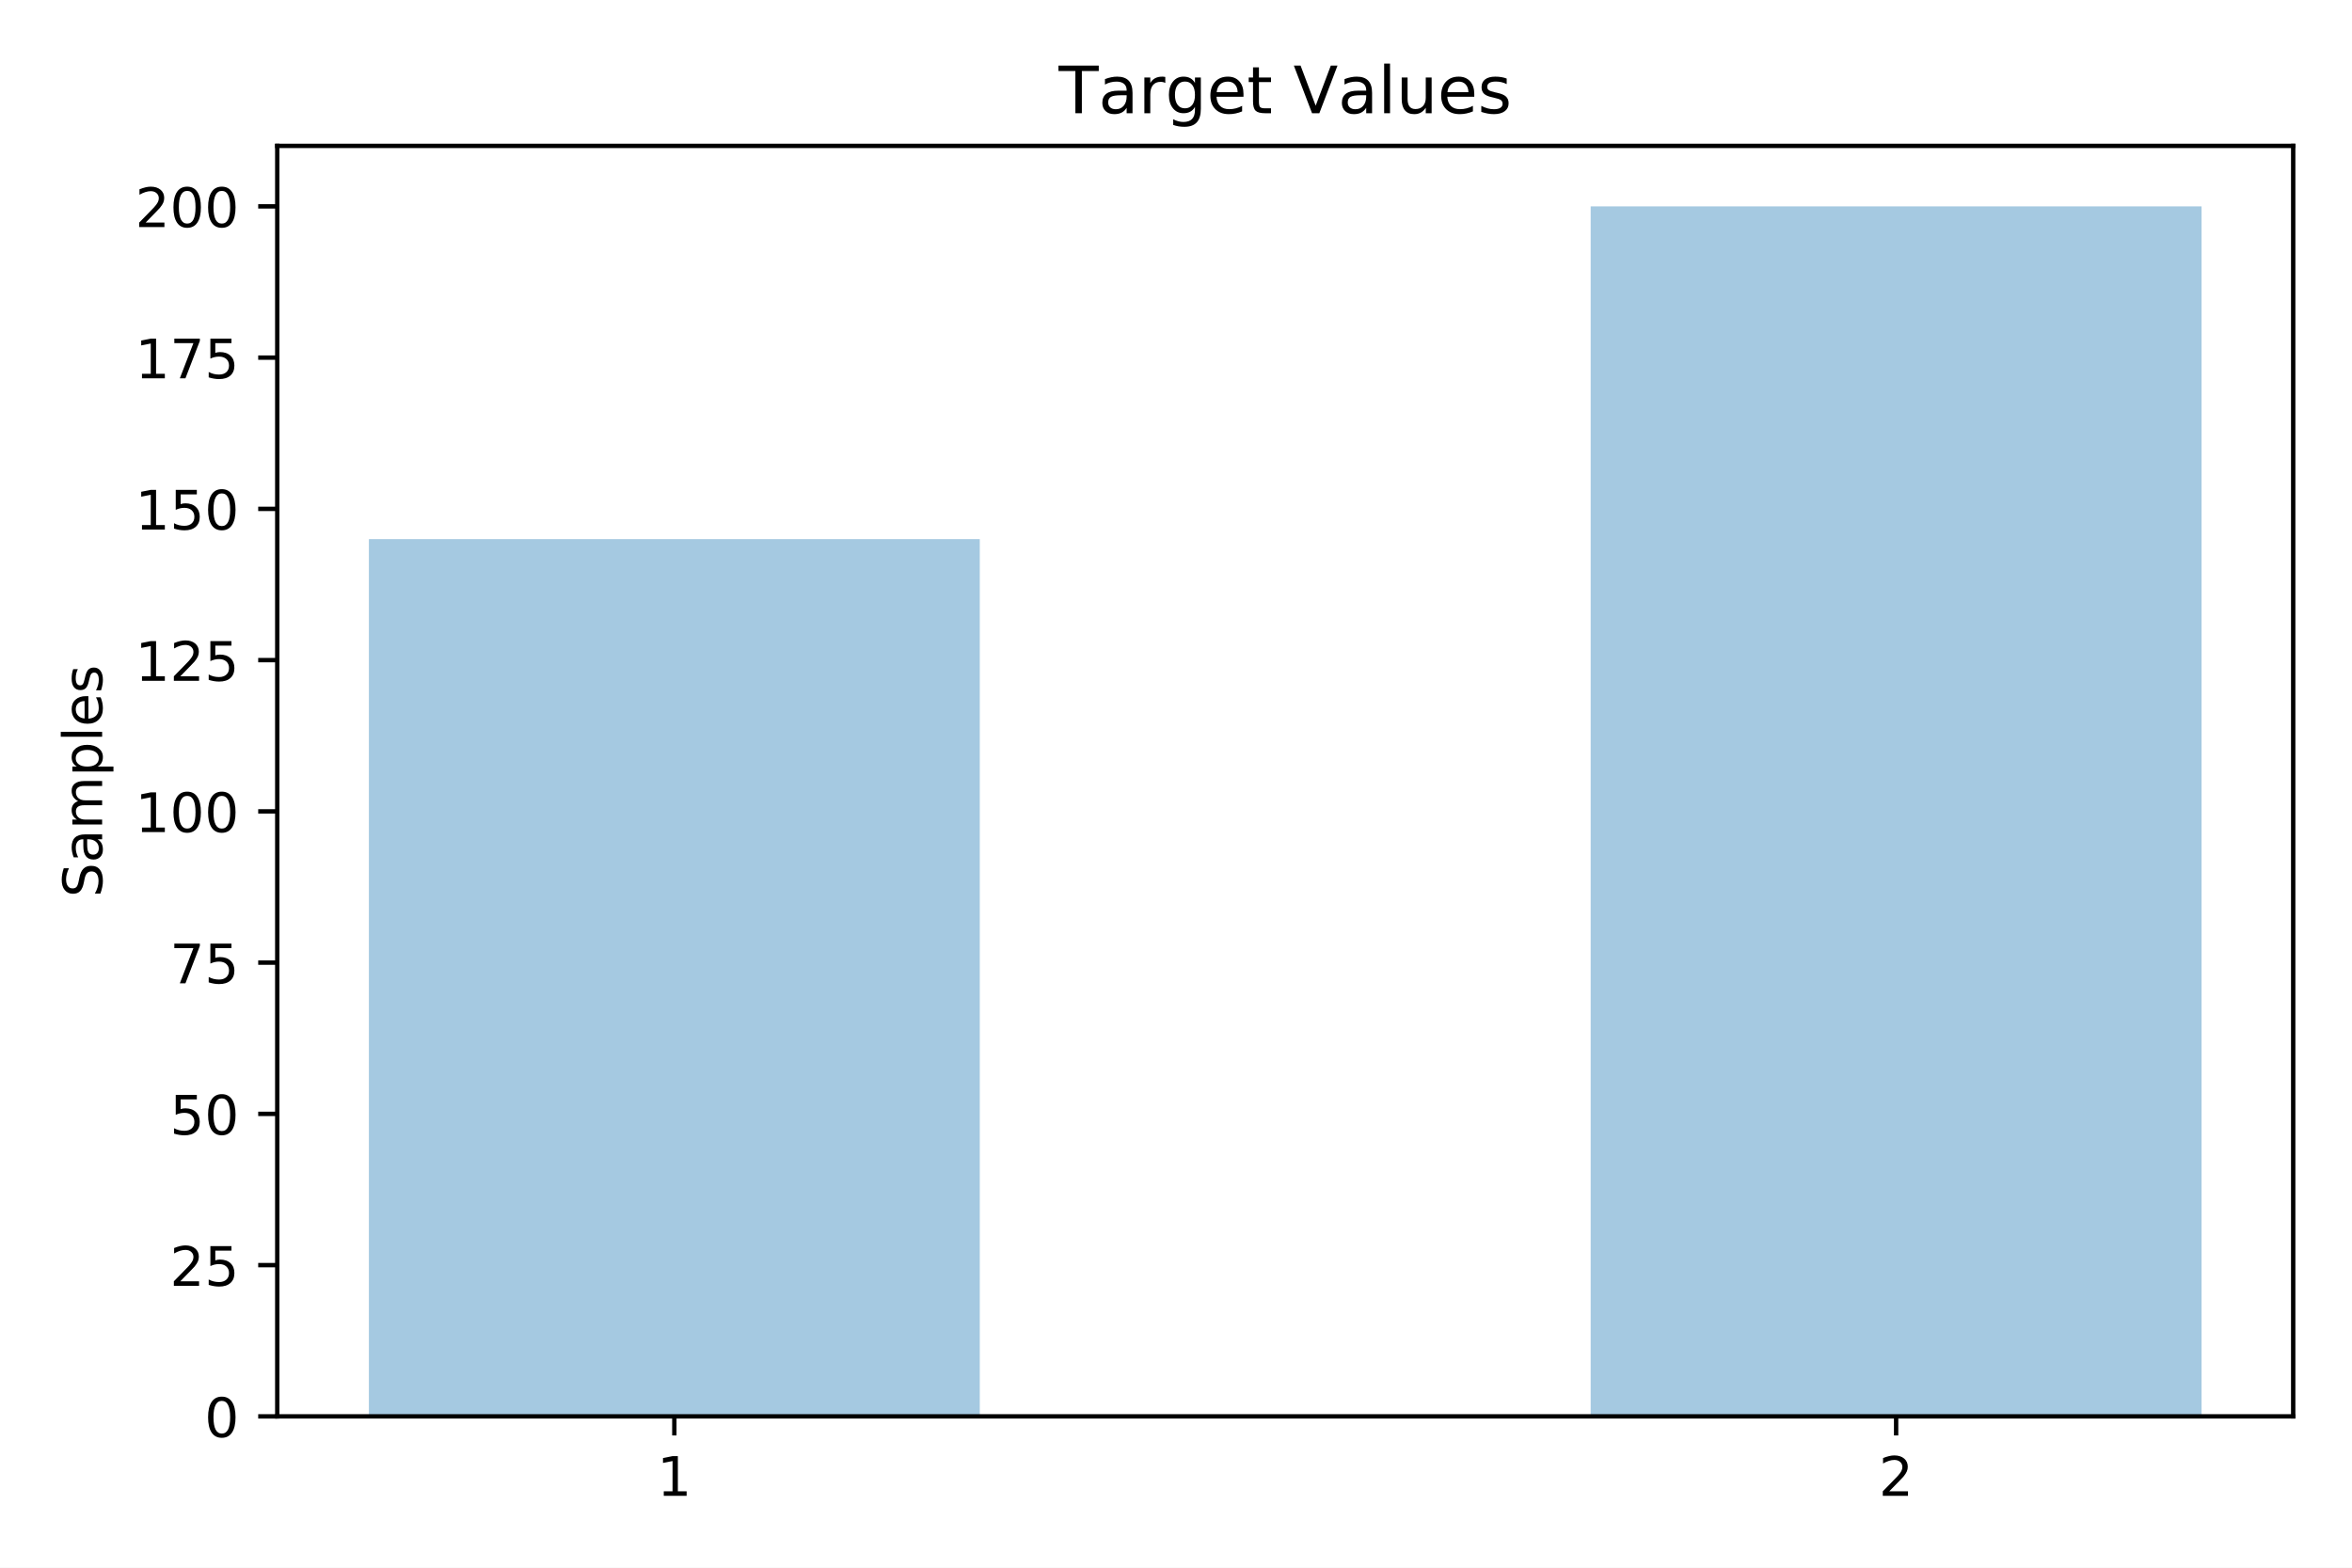
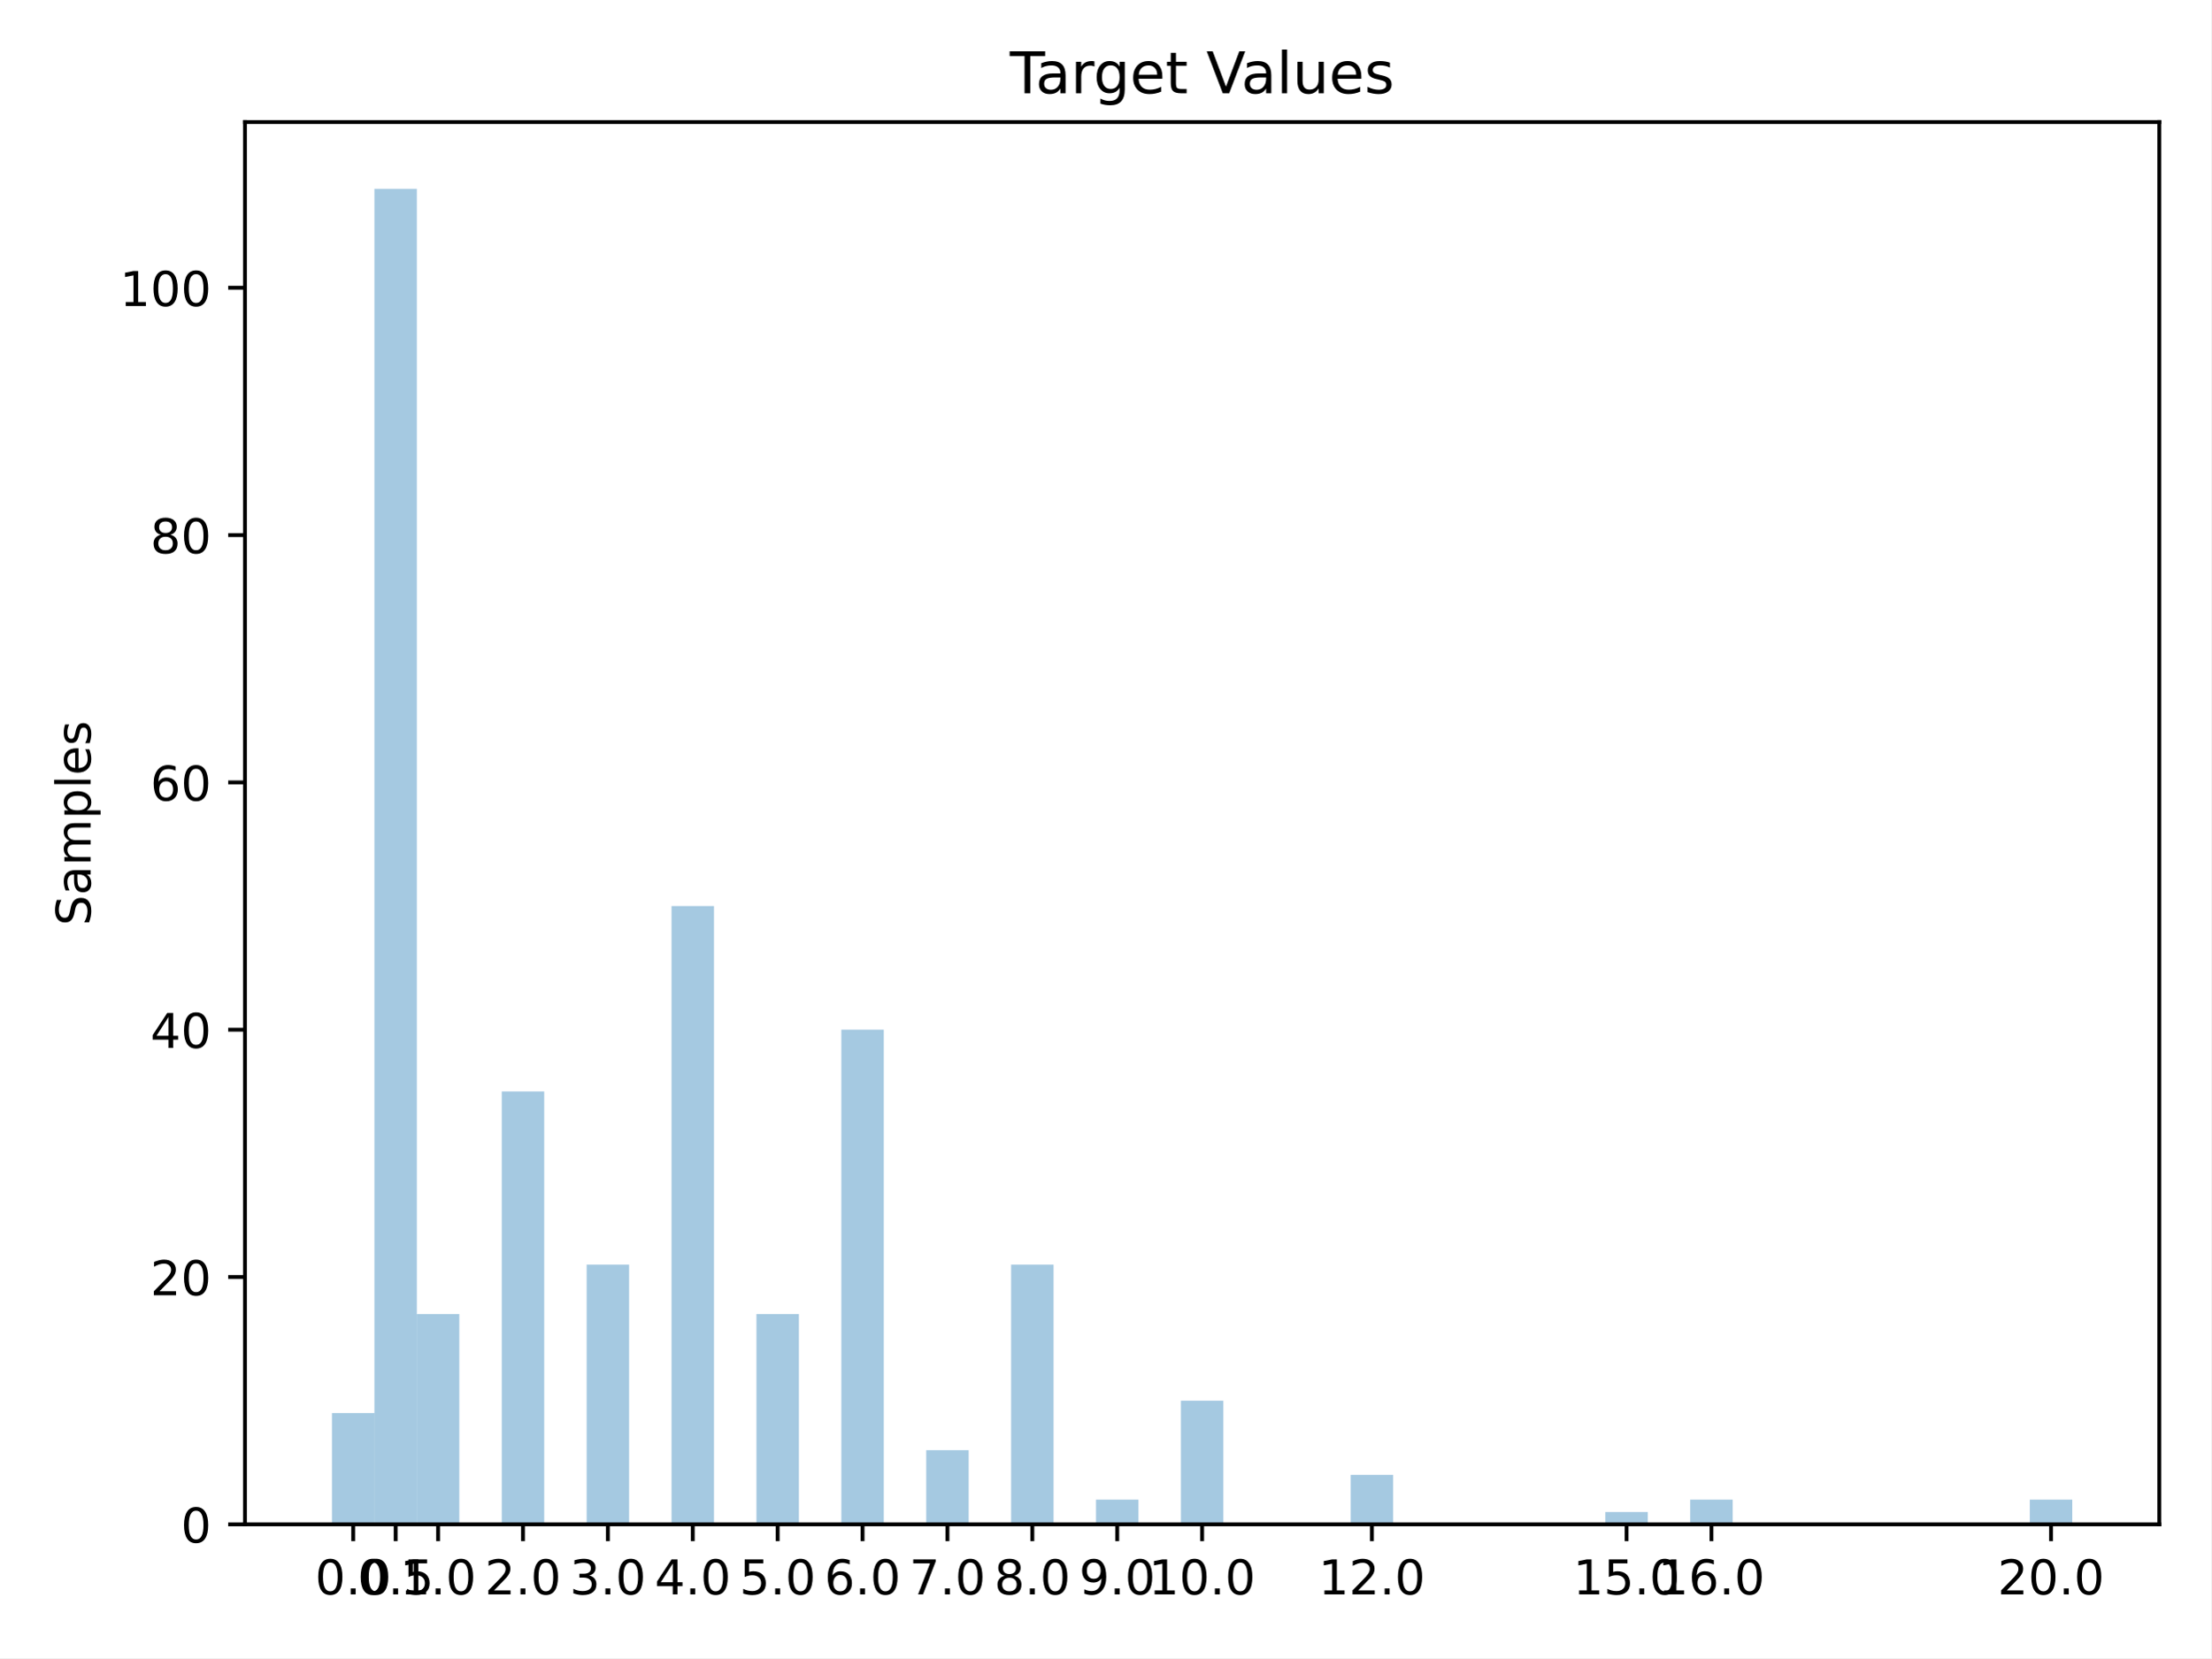
- <svg xmlns="http://www.w3.org/2000/svg" xmlns:xlink="http://www.w3.org/1999/xlink" height="288pt" version="1.1" viewBox="0 0 432 288" width="432pt">
+ <svg xmlns="http://www.w3.org/2000/svg" xmlns:xlink="http://www.w3.org/1999/xlink" height="345.6pt" version="1.1" viewBox="0 0 460.8 345.6" width="460.8pt">
  <defs>
    <style type="text/css">
- *{stroke-linecap:butt;stroke-linejoin:round;white-space:pre;}
+ *{stroke-linecap:butt;stroke-linejoin:round;}
  </style>
  </defs>
  <g id="figure_1">
    <g id="patch_1">
-       <path d="M 0 288  L 432 288  L 432 0  L 0 0  z " style="fill:#ffffff;" />
+       <path d="M 0 345.6  L 460.8 345.6  L 460.8 0  L 0 0  z " style="fill:#ffffff;" />
    </g>
    <g id="axes_1">
      <g id="patch_2">
-         <path d="M 50.925 260.2  L 421.2 260.2  L 421.2 26.8  L 50.925 26.8  z " style="fill:#ffffff;" />
+         <path d="M 51.05 317.72  L 450 317.72  L 450 25.44  L 51.05 25.44  z " style="fill:#ffffff;" />
      </g>
      <g id="patch_3">
-         <path clip-path="url(#pc852bad10f)" d="M 67.756 260.2  L 179.96 260.2  L 179.96 99.043  L 67.756 99.043  z " style="fill:#1f77b4;opacity:0.4;" />
+         <path clip-path="url(#peb29bc0004)" d="M 69.184 317.72  L 78.03 317.72  L 78.03 294.523  L 69.184 294.523  z " style="fill:#1f77b4;opacity:0.4;" />
      </g>
      <g id="patch_4">
-         <path clip-path="url(#pc852bad10f)" d="M 179.96 260.2  L 292.165 260.2  L 292.165 260.2  L 179.96 260.2  z " style="fill:#1f77b4;opacity:0.4;" />
+         <path clip-path="url(#peb29bc0004)" d="M 78.03 317.72  L 78.03 317.72  L 78.03 317.72  L 78.03 317.72  z " style="fill:#1f77b4;opacity:0.4;" />
      </g>
      <g id="patch_5">
-         <path clip-path="url(#pc852bad10f)" d="M 292.165 260.2  L 404.369 260.2  L 404.369 37.914  L 292.165 37.914  z " style="fill:#1f77b4;opacity:0.4;" />
+         <path clip-path="url(#peb29bc0004)" d="M 78.03 317.72  L 86.876 317.72  L 86.876 39.358  L 78.03 39.358  z " style="fill:#1f77b4;opacity:0.4;" />
+       </g>
+       <g id="patch_6">
+         <path clip-path="url(#peb29bc0004)" d="M 86.876 317.72  L 86.876 317.72  L 86.876 317.72  L 86.876 317.72  z " style="fill:#1f77b4;opacity:0.4;" />
+       </g>
+       <g id="patch_7">
+         <path clip-path="url(#peb29bc0004)" d="M 86.876 317.72  L 95.722 317.72  L 95.722 273.904  L 86.876 273.904  z " style="fill:#1f77b4;opacity:0.4;" />
+       </g>
+       <g id="patch_8">
+         <path clip-path="url(#peb29bc0004)" d="M 95.722 317.72  L 104.568 317.72  L 104.568 317.72  L 95.722 317.72  z " style="fill:#1f77b4;opacity:0.4;" />
+       </g>
+       <g id="patch_9">
+         <path clip-path="url(#peb29bc0004)" d="M 104.568 317.72  L 113.414 317.72  L 113.414 227.51  L 104.568 227.51  z " style="fill:#1f77b4;opacity:0.4;" />
+       </g>
+       <g id="patch_10">
+         <path clip-path="url(#peb29bc0004)" d="M 113.414 317.72  L 122.259 317.72  L 122.259 317.72  L 113.414 317.72  z " style="fill:#1f77b4;opacity:0.4;" />
+       </g>
+       <g id="patch_11">
+         <path clip-path="url(#peb29bc0004)" d="M 122.259 317.72  L 131.105 317.72  L 131.105 263.594  L 122.259 263.594  z " style="fill:#1f77b4;opacity:0.4;" />
+       </g>
+       <g id="patch_12">
+         <path clip-path="url(#peb29bc0004)" d="M 131.105 317.72  L 139.951 317.72  L 139.951 317.72  L 131.105 317.72  z " style="fill:#1f77b4;opacity:0.4;" />
+       </g>
+       <g id="patch_13">
+         <path clip-path="url(#peb29bc0004)" d="M 139.951 317.72  L 148.797 317.72  L 148.797 188.849  L 139.951 188.849  z " style="fill:#1f77b4;opacity:0.4;" />
+       </g>
+       <g id="patch_14">
+         <path clip-path="url(#peb29bc0004)" d="M 148.797 317.72  L 157.643 317.72  L 157.643 317.72  L 148.797 317.72  z " style="fill:#1f77b4;opacity:0.4;" />
+       </g>
+       <g id="patch_15">
+         <path clip-path="url(#peb29bc0004)" d="M 157.643 317.72  L 166.489 317.72  L 166.489 273.904  L 157.643 273.904  z " style="fill:#1f77b4;opacity:0.4;" />
+       </g>
+       <g id="patch_16">
+         <path clip-path="url(#peb29bc0004)" d="M 166.489 317.72  L 175.335 317.72  L 175.335 317.72  L 166.489 317.72  z " style="fill:#1f77b4;opacity:0.4;" />
+       </g>
+       <g id="patch_17">
+         <path clip-path="url(#peb29bc0004)" d="M 175.335 317.72  L 184.181 317.72  L 184.181 214.623  L 175.335 214.623  z " style="fill:#1f77b4;opacity:0.4;" />
+       </g>
+       <g id="patch_18">
+         <path clip-path="url(#peb29bc0004)" d="M 184.181 317.72  L 193.027 317.72  L 193.027 317.72  L 184.181 317.72  z " style="fill:#1f77b4;opacity:0.4;" />
+       </g>
+       <g id="patch_19">
+         <path clip-path="url(#peb29bc0004)" d="M 193.027 317.72  L 201.873 317.72  L 201.873 302.255  L 193.027 302.255  z " style="fill:#1f77b4;opacity:0.4;" />
+       </g>
+       <g id="patch_20">
+         <path clip-path="url(#peb29bc0004)" d="M 201.873 317.72  L 210.718 317.72  L 210.718 317.72  L 201.873 317.72  z " style="fill:#1f77b4;opacity:0.4;" />
+       </g>
+       <g id="patch_21">
+         <path clip-path="url(#peb29bc0004)" d="M 210.718 317.72  L 219.564 317.72  L 219.564 263.594  L 210.718 263.594  z " style="fill:#1f77b4;opacity:0.4;" />
+       </g>
+       <g id="patch_22">
+         <path clip-path="url(#peb29bc0004)" d="M 219.564 317.72  L 228.41 317.72  L 228.41 317.72  L 219.564 317.72  z " style="fill:#1f77b4;opacity:0.4;" />
+       </g>
+       <g id="patch_23">
+         <path clip-path="url(#peb29bc0004)" d="M 228.41 317.72  L 237.256 317.72  L 237.256 312.565  L 228.41 312.565  z " style="fill:#1f77b4;opacity:0.4;" />
+       </g>
+       <g id="patch_24">
+         <path clip-path="url(#peb29bc0004)" d="M 237.256 317.72  L 246.102 317.72  L 246.102 317.72  L 237.256 317.72  z " style="fill:#1f77b4;opacity:0.4;" />
+       </g>
+       <g id="patch_25">
+         <path clip-path="url(#peb29bc0004)" d="M 246.102 317.72  L 254.948 317.72  L 254.948 291.946  L 246.102 291.946  z " style="fill:#1f77b4;opacity:0.4;" />
+       </g>
+       <g id="patch_26">
+         <path clip-path="url(#peb29bc0004)" d="M 254.948 317.72  L 281.486 317.72  L 281.486 317.72  L 254.948 317.72  z " style="fill:#1f77b4;opacity:0.4;" />
+       </g>
+       <g id="patch_27">
+         <path clip-path="url(#peb29bc0004)" d="M 281.486 317.72  L 290.332 317.72  L 290.332 307.41  L 281.486 307.41  z " style="fill:#1f77b4;opacity:0.4;" />
+       </g>
+       <g id="patch_28">
+         <path clip-path="url(#peb29bc0004)" d="M 290.332 317.72  L 334.561 317.72  L 334.561 317.72  L 290.332 317.72  z " style="fill:#1f77b4;opacity:0.4;" />
+       </g>
+       <g id="patch_29">
+         <path clip-path="url(#peb29bc0004)" d="M 334.561 317.72  L 343.407 317.72  L 343.407 315.143  L 334.561 315.143  z " style="fill:#1f77b4;opacity:0.4;" />
+       </g>
+       <g id="patch_30">
+         <path clip-path="url(#peb29bc0004)" d="M 343.407 317.72  L 352.253 317.72  L 352.253 317.72  L 343.407 317.72  z " style="fill:#1f77b4;opacity:0.4;" />
+       </g>
+       <g id="patch_31">
+         <path clip-path="url(#peb29bc0004)" d="M 352.253 317.72  L 361.099 317.72  L 361.099 312.565  L 352.253 312.565  z " style="fill:#1f77b4;opacity:0.4;" />
+       </g>
+       <g id="patch_32">
+         <path clip-path="url(#peb29bc0004)" d="M 361.099 317.72  L 423.02 317.72  L 423.02 317.72  L 361.099 317.72  z " style="fill:#1f77b4;opacity:0.4;" />
+       </g>
+       <g id="patch_33">
+         <path clip-path="url(#peb29bc0004)" d="M 423.02 317.72  L 431.866 317.72  L 431.866 312.565  L 423.02 312.565  z " style="fill:#1f77b4;opacity:0.4;" />
      </g>
      <g id="matplotlib.axis_1">
        <g id="xtick_1">
          <g id="line2d_1">
            <defs>
-               <path d="M 0 0  L 0 3.5  " id="m1156934ddd" style="stroke:#000000;stroke-width:0.8;" />
-             </defs>
-             <g>
-               <use style="stroke:#000000;stroke-width:0.8;" x="123.858" xlink:href="#m1156934ddd" y="260.2" />
+               <path d="M 0 0  L 0 3.5  " id="ma48ba2c2d4" style="stroke:#000000;stroke-width:0.8;" />
+             </defs>
+             <g>
+               <use style="stroke:#000000;stroke-width:0.8;" x="73.607" xlink:href="#ma48ba2c2d4" y="317.72" />
            </g>
          </g>
          <g id="text_1">
            <defs>
-               <path d="M 12.406 8.297  L 28.516 8.297  L 28.516 63.922  L 10.984 60.406  L 10.984 69.391  L 28.422 72.906  L 38.281 72.906  L 38.281 8.297  L 54.391 8.297  L 54.391 0  L 12.406 0  z " id="DejaVuSans-49" />
-             </defs>
-             <g transform="translate(120.6767 274.7984)scale(0.1 -0.1)">
-               <use xlink:href="#DejaVuSans-49" />
+               <path d="M 31.781 66.406  Q 24.172 66.406 20.328 58.906  Q 16.5 51.422 16.5 36.375  Q 16.5 21.391 20.328 13.891  Q 24.172 6.391 31.781 6.391  Q 39.453 6.391 43.281 13.891  Q 47.125 21.391 47.125 36.375  Q 47.125 51.422 43.281 58.906  Q 39.453 66.406 31.781 66.406  z M 31.781 74.219  Q 44.047 74.219 50.516 64.516  Q 56.984 54.828 56.984 36.375  Q 56.984 17.969 50.516 8.266  Q 44.047 -1.422 31.781 -1.422  Q 19.531 -1.422 13.062 8.266  Q 6.594 17.969 6.594 36.375  Q 6.594 54.828 13.062 64.516  Q 19.531 74.219 31.781 74.219  z " id="DejaVuSans-48" />
+               <path d="M 10.688 12.406  L 21 12.406  L 21 0  L 10.688 0  z " id="DejaVuSans-46" />
+             </defs>
+             <g transform="translate(65.65548 332.3184)scale(0.1 -0.1)">
+               <use xlink:href="#DejaVuSans-48" />
+               <use x="63.623" xlink:href="#DejaVuSans-46" />
+               <use x="95.41" xlink:href="#DejaVuSans-48" />
            </g>
          </g>
        </g>
        <g id="xtick_2">
          <g id="line2d_2">
            <g>
-               <use style="stroke:#000000;stroke-width:0.8;" x="348.267" xlink:href="#m1156934ddd" y="260.2" />
+               <use style="stroke:#000000;stroke-width:0.8;" x="82.453" xlink:href="#ma48ba2c2d4" y="317.72" />
            </g>
          </g>
          <g id="text_2">
            <defs>
+               <path d="M 10.797 72.906  L 49.516 72.906  L 49.516 64.594  L 19.828 64.594  L 19.828 46.734  Q 21.969 47.469 24.109 47.828  Q 26.266 48.188 28.422 48.188  Q 40.625 48.188 47.75 41.5  Q 54.891 34.812 54.891 23.391  Q 54.891 11.625 47.562 5.094  Q 40.234 -1.422 26.906 -1.422  Q 22.312 -1.422 17.547 -0.641  Q 12.797 0.141 7.719 1.703  L 7.719 11.625  Q 12.109 9.234 16.797 8.062  Q 21.484 6.891 26.703 6.891  Q 35.156 6.891 40.078 11.328  Q 45.016 15.766 45.016 23.391  Q 45.016 31 40.078 35.438  Q 35.156 39.891 26.703 39.891  Q 22.75 39.891 18.812 39.016  Q 14.891 38.141 10.797 36.281  z " id="DejaVuSans-53" />
+             </defs>
+             <g transform="translate(74.50137 332.3184)scale(0.1 -0.1)">
+               <use xlink:href="#DejaVuSans-48" />
+               <use x="63.623" xlink:href="#DejaVuSans-46" />
+               <use x="95.41" xlink:href="#DejaVuSans-53" />
+             </g>
+           </g>
+         </g>
+         <g id="xtick_3">
+           <g id="line2d_3">
+             <g>
+               <use style="stroke:#000000;stroke-width:0.8;" x="91.299" xlink:href="#ma48ba2c2d4" y="317.72" />
+             </g>
+           </g>
+           <g id="text_3">
+             <defs>
+               <path d="M 12.406 8.297  L 28.516 8.297  L 28.516 63.922  L 10.984 60.406  L 10.984 69.391  L 28.422 72.906  L 38.281 72.906  L 38.281 8.297  L 54.391 8.297  L 54.391 0  L 12.406 0  z " id="DejaVuSans-49" />
+             </defs>
+             <g transform="translate(83.34727 332.3184)scale(0.1 -0.1)">
+               <use xlink:href="#DejaVuSans-49" />
+               <use x="63.623" xlink:href="#DejaVuSans-46" />
+               <use x="95.41" xlink:href="#DejaVuSans-48" />
+             </g>
+           </g>
+         </g>
+         <g id="xtick_4">
+           <g id="line2d_4">
+             <g>
+               <use style="stroke:#000000;stroke-width:0.8;" x="108.991" xlink:href="#ma48ba2c2d4" y="317.72" />
+             </g>
+           </g>
+           <g id="text_4">
+             <defs>
              <path d="M 19.188 8.297  L 53.609 8.297  L 53.609 0  L 7.328 0  L 7.328 8.297  Q 12.938 14.109 22.625 23.891  Q 32.328 33.688 34.812 36.531  Q 39.547 41.844 41.422 45.531  Q 43.312 49.219 43.312 52.781  Q 43.312 58.594 39.234 62.25  Q 35.156 65.922 28.609 65.922  Q 23.969 65.922 18.812 64.312  Q 13.672 62.703 7.812 59.422  L 7.812 69.391  Q 13.766 71.781 18.938 73  Q 24.125 74.219 28.422 74.219  Q 39.75 74.219 46.484 68.547  Q 53.219 62.891 53.219 53.422  Q 53.219 48.922 51.531 44.891  Q 49.859 40.875 45.406 35.406  Q 44.188 33.984 37.641 27.219  Q 31.109 20.453 19.188 8.297  z " id="DejaVuSans-50" />
            </defs>
-             <g transform="translate(345.0858 274.7984)scale(0.1 -0.1)">
+             <g transform="translate(101.0391 332.3184)scale(0.1 -0.1)">
              <use xlink:href="#DejaVuSans-50" />
+               <use x="63.623" xlink:href="#DejaVuSans-46" />
+               <use x="95.41" xlink:href="#DejaVuSans-48" />
+             </g>
+           </g>
+         </g>
+         <g id="xtick_5">
+           <g id="line2d_5">
+             <g>
+               <use style="stroke:#000000;stroke-width:0.8;" x="126.682" xlink:href="#ma48ba2c2d4" y="317.72" />
+             </g>
+           </g>
+           <g id="text_5">
+             <defs>
+               <path d="M 40.578 39.312  Q 47.656 37.797 51.625 33  Q 55.609 28.219 55.609 21.188  Q 55.609 10.406 48.188 4.484  Q 40.766 -1.422 27.094 -1.422  Q 22.516 -1.422 17.656 -0.516  Q 12.797 0.391 7.625 2.203  L 7.625 11.719  Q 11.719 9.328 16.594 8.109  Q 21.484 6.891 26.812 6.891  Q 36.078 6.891 40.938 10.547  Q 45.797 14.203 45.797 21.188  Q 45.797 27.641 41.281 31.266  Q 36.766 34.906 28.719 34.906  L 20.219 34.906  L 20.219 43.016  L 29.109 43.016  Q 36.375 43.016 40.234 45.922  Q 44.094 48.828 44.094 54.297  Q 44.094 59.906 40.109 62.906  Q 36.141 65.922 28.719 65.922  Q 24.656 65.922 20.016 65.031  Q 15.375 64.156 9.812 62.312  L 9.812 71.094  Q 15.438 72.656 20.344 73.438  Q 25.25 74.219 29.594 74.219  Q 40.828 74.219 47.359 69.109  Q 53.906 64.016 53.906 55.328  Q 53.906 49.266 50.438 45.094  Q 46.969 40.922 40.578 39.312  z " id="DejaVuSans-51" />
+             </defs>
+             <g transform="translate(118.7309 332.3184)scale(0.1 -0.1)">
+               <use xlink:href="#DejaVuSans-51" />
+               <use x="63.623" xlink:href="#DejaVuSans-46" />
+               <use x="95.41" xlink:href="#DejaVuSans-48" />
+             </g>
+           </g>
+         </g>
+         <g id="xtick_6">
+           <g id="line2d_6">
+             <g>
+               <use style="stroke:#000000;stroke-width:0.8;" x="144.374" xlink:href="#ma48ba2c2d4" y="317.72" />
+             </g>
+           </g>
+           <g id="text_6">
+             <defs>
+               <path d="M 37.797 64.312  L 12.891 25.391  L 37.797 25.391  z M 35.203 72.906  L 47.609 72.906  L 47.609 25.391  L 58.016 25.391  L 58.016 17.188  L 47.609 17.188  L 47.609 0  L 37.797 0  L 37.797 17.188  L 4.891 17.188  L 4.891 26.703  z " id="DejaVuSans-52" />
+             </defs>
+             <g transform="translate(136.4227 332.3184)scale(0.1 -0.1)">
+               <use xlink:href="#DejaVuSans-52" />
+               <use x="63.623" xlink:href="#DejaVuSans-46" />
+               <use x="95.41" xlink:href="#DejaVuSans-48" />
+             </g>
+           </g>
+         </g>
+         <g id="xtick_7">
+           <g id="line2d_7">
+             <g>
+               <use style="stroke:#000000;stroke-width:0.8;" x="162.066" xlink:href="#ma48ba2c2d4" y="317.72" />
+             </g>
+           </g>
+           <g id="text_7">
+             <g transform="translate(154.1145 332.3184)scale(0.1 -0.1)">
+               <use xlink:href="#DejaVuSans-53" />
+               <use x="63.623" xlink:href="#DejaVuSans-46" />
+               <use x="95.41" xlink:href="#DejaVuSans-48" />
+             </g>
+           </g>
+         </g>
+         <g id="xtick_8">
+           <g id="line2d_8">
+             <g>
+               <use style="stroke:#000000;stroke-width:0.8;" x="179.758" xlink:href="#ma48ba2c2d4" y="317.72" />
+             </g>
+           </g>
+           <g id="text_8">
+             <defs>
+               <path d="M 33.016 40.375  Q 26.375 40.375 22.484 35.828  Q 18.609 31.297 18.609 23.391  Q 18.609 15.531 22.484 10.953  Q 26.375 6.391 33.016 6.391  Q 39.656 6.391 43.531 10.953  Q 47.406 15.531 47.406 23.391  Q 47.406 31.297 43.531 35.828  Q 39.656 40.375 33.016 40.375  z M 52.594 71.297  L 52.594 62.312  Q 48.875 64.062 45.094 64.984  Q 41.312 65.922 37.594 65.922  Q 27.828 65.922 22.672 59.328  Q 17.531 52.734 16.797 39.406  Q 19.672 43.656 24.016 45.922  Q 28.375 48.188 33.594 48.188  Q 44.578 48.188 50.953 41.516  Q 57.328 34.859 57.328 23.391  Q 57.328 12.156 50.688 5.359  Q 44.047 -1.422 33.016 -1.422  Q 20.359 -1.422 13.672 8.266  Q 6.984 17.969 6.984 36.375  Q 6.984 53.656 15.188 63.938  Q 23.391 74.219 37.203 74.219  Q 40.922 74.219 44.703 73.484  Q 48.484 72.75 52.594 71.297  z " id="DejaVuSans-54" />
+             </defs>
+             <g transform="translate(171.8063 332.3184)scale(0.1 -0.1)">
+               <use xlink:href="#DejaVuSans-54" />
+               <use x="63.623" xlink:href="#DejaVuSans-46" />
+               <use x="95.41" xlink:href="#DejaVuSans-48" />
+             </g>
+           </g>
+         </g>
+         <g id="xtick_9">
+           <g id="line2d_9">
+             <g>
+               <use style="stroke:#000000;stroke-width:0.8;" x="197.45" xlink:href="#ma48ba2c2d4" y="317.72" />
+             </g>
+           </g>
+           <g id="text_9">
+             <defs>
+               <path d="M 8.203 72.906  L 55.078 72.906  L 55.078 68.703  L 28.609 0  L 18.312 0  L 43.219 64.594  L 8.203 64.594  z " id="DejaVuSans-55" />
+             </defs>
+             <g transform="translate(189.498 332.3184)scale(0.1 -0.1)">
+               <use xlink:href="#DejaVuSans-55" />
+               <use x="63.623" xlink:href="#DejaVuSans-46" />
+               <use x="95.41" xlink:href="#DejaVuSans-48" />
+             </g>
+           </g>
+         </g>
+         <g id="xtick_10">
+           <g id="line2d_10">
+             <g>
+               <use style="stroke:#000000;stroke-width:0.8;" x="215.141" xlink:href="#ma48ba2c2d4" y="317.72" />
+             </g>
+           </g>
+           <g id="text_10">
+             <defs>
+               <path d="M 31.781 34.625  Q 24.75 34.625 20.719 30.859  Q 16.703 27.094 16.703 20.516  Q 16.703 13.922 20.719 10.156  Q 24.75 6.391 31.781 6.391  Q 38.812 6.391 42.859 10.172  Q 46.922 13.969 46.922 20.516  Q 46.922 27.094 42.891 30.859  Q 38.875 34.625 31.781 34.625  z M 21.922 38.812  Q 15.578 40.375 12.031 44.719  Q 8.5 49.078 8.5 55.328  Q 8.5 64.062 14.719 69.141  Q 20.953 74.219 31.781 74.219  Q 42.672 74.219 48.875 69.141  Q 55.078 64.062 55.078 55.328  Q 55.078 49.078 51.531 44.719  Q 48 40.375 41.703 38.812  Q 48.828 37.156 52.797 32.312  Q 56.781 27.484 56.781 20.516  Q 56.781 9.906 50.312 4.234  Q 43.844 -1.422 31.781 -1.422  Q 19.734 -1.422 13.25 4.234  Q 6.781 9.906 6.781 20.516  Q 6.781 27.484 10.781 32.312  Q 14.797 37.156 21.922 38.812  z M 18.312 54.391  Q 18.312 48.734 21.844 45.562  Q 25.391 42.391 31.781 42.391  Q 38.141 42.391 41.719 45.562  Q 45.312 48.734 45.312 54.391  Q 45.312 60.062 41.719 63.234  Q 38.141 66.406 31.781 66.406  Q 25.391 66.406 21.844 63.234  Q 18.312 60.062 18.312 54.391  z " id="DejaVuSans-56" />
+             </defs>
+             <g transform="translate(207.1898 332.3184)scale(0.1 -0.1)">
+               <use xlink:href="#DejaVuSans-56" />
+               <use x="63.623" xlink:href="#DejaVuSans-46" />
+               <use x="95.41" xlink:href="#DejaVuSans-48" />
+             </g>
+           </g>
+         </g>
+         <g id="xtick_11">
+           <g id="line2d_11">
+             <g>
+               <use style="stroke:#000000;stroke-width:0.8;" x="232.833" xlink:href="#ma48ba2c2d4" y="317.72" />
+             </g>
+           </g>
+           <g id="text_11">
+             <defs>
+               <path d="M 10.984 1.516  L 10.984 10.5  Q 14.703 8.734 18.5 7.812  Q 22.312 6.891 25.984 6.891  Q 35.75 6.891 40.891 13.453  Q 46.047 20.016 46.781 33.406  Q 43.953 29.203 39.594 26.953  Q 35.25 24.703 29.984 24.703  Q 19.047 24.703 12.672 31.312  Q 6.297 37.938 6.297 49.422  Q 6.297 60.641 12.938 67.422  Q 19.578 74.219 30.609 74.219  Q 43.266 74.219 49.922 64.516  Q 56.594 54.828 56.594 36.375  Q 56.594 19.141 48.406 8.859  Q 40.234 -1.422 26.422 -1.422  Q 22.703 -1.422 18.891 -0.688  Q 15.094 0.047 10.984 1.516  z M 30.609 32.422  Q 37.25 32.422 41.125 36.953  Q 45.016 41.5 45.016 49.422  Q 45.016 57.281 41.125 61.844  Q 37.25 66.406 30.609 66.406  Q 23.969 66.406 20.094 61.844  Q 16.219 57.281 16.219 49.422  Q 16.219 41.5 20.094 36.953  Q 23.969 32.422 30.609 32.422  z " id="DejaVuSans-57" />
+             </defs>
+             <g transform="translate(224.8816 332.3184)scale(0.1 -0.1)">
+               <use xlink:href="#DejaVuSans-57" />
+               <use x="63.623" xlink:href="#DejaVuSans-46" />
+               <use x="95.41" xlink:href="#DejaVuSans-48" />
+             </g>
+           </g>
+         </g>
+         <g id="xtick_12">
+           <g id="line2d_12">
+             <g>
+               <use style="stroke:#000000;stroke-width:0.8;" x="250.525" xlink:href="#ma48ba2c2d4" y="317.72" />
+             </g>
+           </g>
+           <g id="text_12">
+             <g transform="translate(239.3922 332.3184)scale(0.1 -0.1)">
+               <use xlink:href="#DejaVuSans-49" />
+               <use x="63.623" xlink:href="#DejaVuSans-48" />
+               <use x="127.246" xlink:href="#DejaVuSans-46" />
+               <use x="159.033" xlink:href="#DejaVuSans-48" />
+             </g>
+           </g>
+         </g>
+         <g id="xtick_13">
+           <g id="line2d_13">
+             <g>
+               <use style="stroke:#000000;stroke-width:0.8;" x="285.909" xlink:href="#ma48ba2c2d4" y="317.72" />
+             </g>
+           </g>
+           <g id="text_13">
+             <g transform="translate(274.7758 332.3184)scale(0.1 -0.1)">
+               <use xlink:href="#DejaVuSans-49" />
+               <use x="63.623" xlink:href="#DejaVuSans-50" />
+               <use x="127.246" xlink:href="#DejaVuSans-46" />
+               <use x="159.033" xlink:href="#DejaVuSans-48" />
+             </g>
+           </g>
+         </g>
+         <g id="xtick_14">
+           <g id="line2d_14">
+             <g>
+               <use style="stroke:#000000;stroke-width:0.8;" x="338.984" xlink:href="#ma48ba2c2d4" y="317.72" />
+             </g>
+           </g>
+           <g id="text_14">
+             <g transform="translate(327.8512 332.3184)scale(0.1 -0.1)">
+               <use xlink:href="#DejaVuSans-49" />
+               <use x="63.623" xlink:href="#DejaVuSans-53" />
+               <use x="127.246" xlink:href="#DejaVuSans-46" />
+               <use x="159.033" xlink:href="#DejaVuSans-48" />
+             </g>
+           </g>
+         </g>
+         <g id="xtick_15">
+           <g id="line2d_15">
+             <g>
+               <use style="stroke:#000000;stroke-width:0.8;" x="356.676" xlink:href="#ma48ba2c2d4" y="317.72" />
+             </g>
+           </g>
+           <g id="text_15">
+             <g transform="translate(345.543 332.3184)scale(0.1 -0.1)">
+               <use xlink:href="#DejaVuSans-49" />
+               <use x="63.623" xlink:href="#DejaVuSans-54" />
+               <use x="127.246" xlink:href="#DejaVuSans-46" />
+               <use x="159.033" xlink:href="#DejaVuSans-48" />
+             </g>
+           </g>
+         </g>
+         <g id="xtick_16">
+           <g id="line2d_16">
+             <g>
+               <use style="stroke:#000000;stroke-width:0.8;" x="427.443" xlink:href="#ma48ba2c2d4" y="317.72" />
+             </g>
+           </g>
+           <g id="text_16">
+             <g transform="translate(416.3101 332.3184)scale(0.1 -0.1)">
+               <use xlink:href="#DejaVuSans-50" />
+               <use x="63.623" xlink:href="#DejaVuSans-48" />
+               <use x="127.246" xlink:href="#DejaVuSans-46" />
+               <use x="159.033" xlink:href="#DejaVuSans-48" />
            </g>
          </g>
        </g>
      </g>
      <g id="matplotlib.axis_2">
        <g id="ytick_1">
-           <g id="line2d_3">
-             <defs>
-               <path d="M 0 0  L -3.5 0  " id="m4a293399d7" style="stroke:#000000;stroke-width:0.8;" />
-             </defs>
-             <g>
-               <use style="stroke:#000000;stroke-width:0.8;" x="50.925" xlink:href="#m4a293399d7" y="260.2" />
-             </g>
-           </g>
-           <g id="text_3">
-             <defs>
-               <path d="M 31.781 66.406  Q 24.172 66.406 20.328 58.906  Q 16.5 51.422 16.5 36.375  Q 16.5 21.391 20.328 13.891  Q 24.172 6.391 31.781 6.391  Q 39.453 6.391 43.281 13.891  Q 47.125 21.391 47.125 36.375  Q 47.125 51.422 43.281 58.906  Q 39.453 66.406 31.781 66.406  z M 31.781 74.219  Q 44.047 74.219 50.516 64.516  Q 56.984 54.828 56.984 36.375  Q 56.984 17.969 50.516 8.266  Q 44.047 -1.422 31.781 -1.422  Q 19.531 -1.422 13.062 8.266  Q 6.594 17.969 6.594 36.375  Q 6.594 54.828 13.062 64.516  Q 19.531 74.219 31.781 74.219  z " id="DejaVuSans-48" />
-             </defs>
-             <g transform="translate(37.5625 263.9992)scale(0.1 -0.1)">
+           <g id="line2d_17">
+             <defs>
+               <path d="M 0 0  L -3.5 0  " id="mf8d4d43583" style="stroke:#000000;stroke-width:0.8;" />
+             </defs>
+             <g>
+               <use style="stroke:#000000;stroke-width:0.8;" x="51.05" xlink:href="#mf8d4d43583" y="317.72" />
+             </g>
+           </g>
+           <g id="text_17">
+             <g transform="translate(37.6875 321.5192)scale(0.1 -0.1)">
              <use xlink:href="#DejaVuSans-48" />
            </g>
          </g>
        </g>
        <g id="ytick_2">
-           <g id="line2d_4">
-             <g>
-               <use style="stroke:#000000;stroke-width:0.8;" x="50.925" xlink:href="#m4a293399d7" y="232.414" />
-             </g>
-           </g>
-           <g id="text_4">
-             <defs>
-               <path d="M 10.797 72.906  L 49.516 72.906  L 49.516 64.594  L 19.828 64.594  L 19.828 46.734  Q 21.969 47.469 24.109 47.828  Q 26.266 48.188 28.422 48.188  Q 40.625 48.188 47.75 41.5  Q 54.891 34.812 54.891 23.391  Q 54.891 11.625 47.562 5.094  Q 40.234 -1.422 26.906 -1.422  Q 22.312 -1.422 17.547 -0.641  Q 12.797 0.141 7.719 1.703  L 7.719 11.625  Q 12.109 9.234 16.797 8.062  Q 21.484 6.891 26.703 6.891  Q 35.156 6.891 40.078 11.328  Q 45.016 15.766 45.016 23.391  Q 45.016 31 40.078 35.438  Q 35.156 39.891 26.703 39.891  Q 22.75 39.891 18.812 39.016  Q 14.891 38.141 10.797 36.281  z " id="DejaVuSans-53" />
-             </defs>
-             <g transform="translate(31.2 236.2135)scale(0.1 -0.1)">
+           <g id="line2d_18">
+             <g>
+               <use style="stroke:#000000;stroke-width:0.8;" x="51.05" xlink:href="#mf8d4d43583" y="266.171" />
+             </g>
+           </g>
+           <g id="text_18">
+             <g transform="translate(31.325 269.9707)scale(0.1 -0.1)">
              <use xlink:href="#DejaVuSans-50" />
-               <use x="63.623" xlink:href="#DejaVuSans-53" />
+               <use x="63.623" xlink:href="#DejaVuSans-48" />
            </g>
          </g>
        </g>
        <g id="ytick_3">
-           <g id="line2d_5">
-             <g>
-               <use style="stroke:#000000;stroke-width:0.8;" x="50.925" xlink:href="#m4a293399d7" y="204.629" />
-             </g>
-           </g>
-           <g id="text_5">
-             <g transform="translate(31.2 208.4278)scale(0.1 -0.1)">
-               <use xlink:href="#DejaVuSans-53" />
+           <g id="line2d_19">
+             <g>
+               <use style="stroke:#000000;stroke-width:0.8;" x="51.05" xlink:href="#mf8d4d43583" y="214.623" />
+             </g>
+           </g>
+           <g id="text_19">
+             <g transform="translate(31.325 218.4222)scale(0.1 -0.1)">
+               <use xlink:href="#DejaVuSans-52" />
              <use x="63.623" xlink:href="#DejaVuSans-48" />
            </g>
          </g>
        </g>
        <g id="ytick_4">
-           <g id="line2d_6">
-             <g>
-               <use style="stroke:#000000;stroke-width:0.8;" x="50.925" xlink:href="#m4a293399d7" y="176.843" />
-             </g>
-           </g>
-           <g id="text_6">
-             <defs>
-               <path d="M 8.203 72.906  L 55.078 72.906  L 55.078 68.703  L 28.609 0  L 18.312 0  L 43.219 64.594  L 8.203 64.594  z " id="DejaVuSans-55" />
-             </defs>
-             <g transform="translate(31.2 180.6421)scale(0.1 -0.1)">
-               <use xlink:href="#DejaVuSans-55" />
-               <use x="63.623" xlink:href="#DejaVuSans-53" />
+           <g id="line2d_20">
+             <g>
+               <use style="stroke:#000000;stroke-width:0.8;" x="51.05" xlink:href="#mf8d4d43583" y="163.074" />
+             </g>
+           </g>
+           <g id="text_20">
+             <g transform="translate(31.325 166.8737)scale(0.1 -0.1)">
+               <use xlink:href="#DejaVuSans-54" />
+               <use x="63.623" xlink:href="#DejaVuSans-48" />
            </g>
          </g>
        </g>
        <g id="ytick_5">
-           <g id="line2d_7">
-             <g>
-               <use style="stroke:#000000;stroke-width:0.8;" x="50.925" xlink:href="#m4a293399d7" y="149.057" />
-             </g>
-           </g>
-           <g id="text_7">
-             <g transform="translate(24.8375 152.8564)scale(0.1 -0.1)">
+           <g id="line2d_21">
+             <g>
+               <use style="stroke:#000000;stroke-width:0.8;" x="51.05" xlink:href="#mf8d4d43583" y="111.526" />
+             </g>
+           </g>
+           <g id="text_21">
+             <g transform="translate(31.325 115.3252)scale(0.1 -0.1)">
+               <use xlink:href="#DejaVuSans-56" />
+               <use x="63.623" xlink:href="#DejaVuSans-48" />
+             </g>
+           </g>
+         </g>
+         <g id="ytick_6">
+           <g id="line2d_22">
+             <g>
+               <use style="stroke:#000000;stroke-width:0.8;" x="51.05" xlink:href="#mf8d4d43583" y="59.977" />
+             </g>
+           </g>
+           <g id="text_22">
+             <g transform="translate(24.9625 63.77671)scale(0.1 -0.1)">
              <use xlink:href="#DejaVuSans-49" />
              <use x="63.623" xlink:href="#DejaVuSans-48" />
              <use x="127.246" xlink:href="#DejaVuSans-48" />
            </g>
          </g>
        </g>
-         <g id="ytick_6">
-           <g id="line2d_8">
-             <g>
-               <use style="stroke:#000000;stroke-width:0.8;" x="50.925" xlink:href="#m4a293399d7" y="121.271" />
-             </g>
-           </g>
-           <g id="text_8">
-             <g transform="translate(24.8375 125.0706)scale(0.1 -0.1)">
-               <use xlink:href="#DejaVuSans-49" />
-               <use x="63.623" xlink:href="#DejaVuSans-50" />
-               <use x="127.246" xlink:href="#DejaVuSans-53" />
-             </g>
-           </g>
-         </g>
-         <g id="ytick_7">
-           <g id="line2d_9">
-             <g>
-               <use style="stroke:#000000;stroke-width:0.8;" x="50.925" xlink:href="#m4a293399d7" y="93.486" />
-             </g>
-           </g>
-           <g id="text_9">
-             <g transform="translate(24.8375 97.28493)scale(0.1 -0.1)">
-               <use xlink:href="#DejaVuSans-49" />
-               <use x="63.623" xlink:href="#DejaVuSans-53" />
-               <use x="127.246" xlink:href="#DejaVuSans-48" />
-             </g>
-           </g>
-         </g>
-         <g id="ytick_8">
-           <g id="line2d_10">
-             <g>
-               <use style="stroke:#000000;stroke-width:0.8;" x="50.925" xlink:href="#m4a293399d7" y="65.7" />
-             </g>
-           </g>
-           <g id="text_10">
-             <g transform="translate(24.8375 69.49922)scale(0.1 -0.1)">
-               <use xlink:href="#DejaVuSans-49" />
-               <use x="63.623" xlink:href="#DejaVuSans-55" />
-               <use x="127.246" xlink:href="#DejaVuSans-53" />
-             </g>
-           </g>
-         </g>
-         <g id="ytick_9">
-           <g id="line2d_11">
-             <g>
-               <use style="stroke:#000000;stroke-width:0.8;" x="50.925" xlink:href="#m4a293399d7" y="37.914" />
-             </g>
-           </g>
-           <g id="text_11">
-             <g transform="translate(24.8375 41.7135)scale(0.1 -0.1)">
-               <use xlink:href="#DejaVuSans-50" />
-               <use x="63.623" xlink:href="#DejaVuSans-48" />
-               <use x="127.246" xlink:href="#DejaVuSans-48" />
-             </g>
-           </g>
-         </g>
-         <g id="text_12">
+         <g id="text_23">
          <defs>
            <path d="M 53.516 70.516  L 53.516 60.891  Q 47.906 63.578 42.922 64.891  Q 37.938 66.219 33.297 66.219  Q 25.25 66.219 20.875 63.094  Q 16.5 59.969 16.5 54.203  Q 16.5 49.359 19.406 46.891  Q 22.312 44.438 30.422 42.922  L 36.375 41.703  Q 47.406 39.594 52.656 34.297  Q 57.906 29 57.906 20.125  Q 57.906 9.516 50.797 4.047  Q 43.703 -1.422 29.984 -1.422  Q 24.812 -1.422 18.969 -0.25  Q 13.141 0.922 6.891 3.219  L 6.891 13.375  Q 12.891 10.016 18.656 8.297  Q 24.422 6.594 29.984 6.594  Q 38.422 6.594 43.016 9.906  Q 47.609 13.234 47.609 19.391  Q 47.609 24.75 44.312 27.781  Q 41.016 30.812 33.5 32.328  L 27.484 33.5  Q 16.453 35.688 11.516 40.375  Q 6.594 45.062 6.594 53.422  Q 6.594 63.094 13.406 68.656  Q 20.219 74.219 32.172 74.219  Q 37.312 74.219 42.625 73.281  Q 47.953 72.359 53.516 70.516  z " id="DejaVuSans-83" />
            <path d="M 34.281 27.484  Q 23.391 27.484 19.188 25  Q 14.984 22.516 14.984 16.5  Q 14.984 11.719 18.141 8.906  Q 21.297 6.109 26.703 6.109  Q 34.188 6.109 38.703 11.406  Q 43.219 16.703 43.219 25.484  L 43.219 27.484  z M 52.203 31.203  L 52.203 0  L 43.219 0  L 43.219 8.297  Q 40.141 3.328 35.547 0.953  Q 30.953 -1.422 24.312 -1.422  Q 15.922 -1.422 10.953 3.297  Q 6 8.016 6 15.922  Q 6 25.141 12.172 29.828  Q 18.359 34.516 30.609 34.516  L 43.219 34.516  L 43.219 35.406  Q 43.219 41.609 39.141 45  Q 35.062 48.391 27.688 48.391  Q 23 48.391 18.547 47.266  Q 14.109 46.141 10.016 43.891  L 10.016 52.203  Q 14.938 54.109 19.578 55.047  Q 24.219 56 28.609 56  Q 40.484 56 46.344 49.844  Q 52.203 43.703 52.203 31.203  z " id="DejaVuSans-97" />
            <path d="M 52 44.188  Q 55.375 50.25 60.062 53.125  Q 64.75 56 71.094 56  Q 79.641 56 84.281 50.016  Q 88.922 44.047 88.922 33.016  L 88.922 0  L 79.891 0  L 79.891 32.719  Q 79.891 40.578 77.094 44.375  Q 74.312 48.188 68.609 48.188  Q 61.625 48.188 57.562 43.547  Q 53.516 38.922 53.516 30.906  L 53.516 0  L 44.484 0  L 44.484 32.719  Q 44.484 40.625 41.703 44.406  Q 38.922 48.188 33.109 48.188  Q 26.219 48.188 22.156 43.531  Q 18.109 38.875 18.109 30.906  L 18.109 0  L 9.078 0  L 9.078 54.688  L 18.109 54.688  L 18.109 46.188  Q 21.188 51.219 25.484 53.609  Q 29.781 56 35.688 56  Q 41.656 56 45.828 52.969  Q 50 49.953 52 44.188  z " id="DejaVuSans-109" />
            <path d="M 18.109 8.203  L 18.109 -20.797  L 9.078 -20.797  L 9.078 54.688  L 18.109 54.688  L 18.109 46.391  Q 20.953 51.266 25.266 53.625  Q 29.594 56 35.594 56  Q 45.562 56 51.781 48.094  Q 58.016 40.188 58.016 27.297  Q 58.016 14.406 51.781 6.484  Q 45.562 -1.422 35.594 -1.422  Q 29.594 -1.422 25.266 0.953  Q 20.953 3.328 18.109 8.203  z M 48.688 27.297  Q 48.688 37.203 44.609 42.844  Q 40.531 48.484 33.406 48.484  Q 26.266 48.484 22.188 42.844  Q 18.109 37.203 18.109 27.297  Q 18.109 17.391 22.188 11.75  Q 26.266 6.109 33.406 6.109  Q 40.531 6.109 44.609 11.75  Q 48.688 17.391 48.688 27.297  z " id="DejaVuSans-112" />
            <path d="M 9.422 75.984  L 18.406 75.984  L 18.406 0  L 9.422 0  z " id="DejaVuSans-108" />
            <path d="M 56.203 29.594  L 56.203 25.203  L 14.891 25.203  Q 15.484 15.922 20.484 11.062  Q 25.484 6.203 34.422 6.203  Q 39.594 6.203 44.453 7.469  Q 49.312 8.734 54.109 11.281  L 54.109 2.781  Q 49.266 0.734 44.188 -0.344  Q 39.109 -1.422 33.891 -1.422  Q 20.797 -1.422 13.156 6.188  Q 5.516 13.812 5.516 26.812  Q 5.516 40.234 12.766 48.109  Q 20.016 56 32.328 56  Q 43.359 56 49.781 48.891  Q 56.203 41.797 56.203 29.594  z M 47.219 32.234  Q 47.125 39.594 43.094 43.984  Q 39.062 48.391 32.422 48.391  Q 24.906 48.391 20.391 44.141  Q 15.875 39.891 15.188 32.172  z " id="DejaVuSans-101" />
            <path d="M 44.281 53.078  L 44.281 44.578  Q 40.484 46.531 36.375 47.5  Q 32.281 48.484 27.875 48.484  Q 21.188 48.484 17.844 46.438  Q 14.5 44.391 14.5 40.281  Q 14.5 37.156 16.891 35.375  Q 19.281 33.594 26.516 31.984  L 29.594 31.297  Q 39.156 29.25 43.188 25.516  Q 47.219 21.781 47.219 15.094  Q 47.219 7.469 41.188 3.016  Q 35.156 -1.422 24.609 -1.422  Q 20.219 -1.422 15.453 -0.562  Q 10.688 0.297 5.422 2  L 5.422 11.281  Q 10.406 8.688 15.234 7.391  Q 20.062 6.109 24.812 6.109  Q 31.156 6.109 34.562 8.281  Q 37.984 10.453 37.984 14.406  Q 37.984 18.062 35.516 20.016  Q 33.062 21.969 24.703 23.781  L 21.578 24.516  Q 13.234 26.266 9.516 29.906  Q 5.812 33.547 5.812 39.891  Q 5.812 47.609 11.281 51.797  Q 16.75 56 26.812 56  Q 31.781 56 36.172 55.266  Q 40.578 54.547 44.281 53.078  z " id="DejaVuSans-115" />
          </defs>
-           <g transform="translate(18.75781 164.8531)rotate(-90)scale(0.1 -0.1)">
+           <g transform="translate(18.88281 192.9331)rotate(-90)scale(0.1 -0.1)">
            <use xlink:href="#DejaVuSans-83" />
            <use x="63.477" xlink:href="#DejaVuSans-97" />
            <use x="124.756" xlink:href="#DejaVuSans-109" />
            <use x="222.168" xlink:href="#DejaVuSans-112" />
            <use x="285.645" xlink:href="#DejaVuSans-108" />
            <use x="313.428" xlink:href="#DejaVuSans-101" />
            <use x="374.951" xlink:href="#DejaVuSans-115" />
          </g>
        </g>
      </g>
-       <g id="patch_6">
-         <path d="M 50.925 260.2  L 50.925 26.8  " style="fill:none;stroke:#000000;stroke-linecap:square;stroke-linejoin:miter;stroke-width:0.8;" />
-       </g>
-       <g id="patch_7">
-         <path d="M 421.2 260.2  L 421.2 26.8  " style="fill:none;stroke:#000000;stroke-linecap:square;stroke-linejoin:miter;stroke-width:0.8;" />
-       </g>
-       <g id="patch_8">
-         <path d="M 50.925 260.2  L 421.2 260.2  " style="fill:none;stroke:#000000;stroke-linecap:square;stroke-linejoin:miter;stroke-width:0.8;" />
-       </g>
-       <g id="patch_9">
-         <path d="M 50.925 26.8  L 421.2 26.8  " style="fill:none;stroke:#000000;stroke-linecap:square;stroke-linejoin:miter;stroke-width:0.8;" />
-       </g>
-       <g id="text_13">
+       <g id="patch_34">
+         <path d="M 51.05 317.72  L 51.05 25.44  " style="fill:none;stroke:#000000;stroke-linecap:square;stroke-linejoin:miter;stroke-width:0.8;" />
+       </g>
+       <g id="patch_35">
+         <path d="M 450 317.72  L 450 25.44  " style="fill:none;stroke:#000000;stroke-linecap:square;stroke-linejoin:miter;stroke-width:0.8;" />
+       </g>
+       <g id="patch_36">
+         <path d="M 51.05 317.72  L 450 317.72  " style="fill:none;stroke:#000000;stroke-linecap:square;stroke-linejoin:miter;stroke-width:0.8;" />
+       </g>
+       <g id="patch_37">
+         <path d="M 51.05 25.44  L 450 25.44  " style="fill:none;stroke:#000000;stroke-linecap:square;stroke-linejoin:miter;stroke-width:0.8;" />
+       </g>
+       <g id="text_24">
        <defs>
          <path d="M -0.297 72.906  L 61.375 72.906  L 61.375 64.594  L 35.5 64.594  L 35.5 0  L 25.594 0  L 25.594 64.594  L -0.297 64.594  z " id="DejaVuSans-84" />
          <path d="M 41.109 46.297  Q 39.594 47.172 37.812 47.578  Q 36.031 48 33.891 48  Q 26.266 48 22.188 43.047  Q 18.109 38.094 18.109 28.812  L 18.109 0  L 9.078 0  L 9.078 54.688  L 18.109 54.688  L 18.109 46.188  Q 20.953 51.172 25.484 53.578  Q 30.031 56 36.531 56  Q 37.453 56 38.578 55.875  Q 39.703 55.766 41.062 55.516  z " id="DejaVuSans-114" />
          <path d="M 45.406 27.984  Q 45.406 37.75 41.375 43.109  Q 37.359 48.484 30.078 48.484  Q 22.859 48.484 18.828 43.109  Q 14.797 37.75 14.797 27.984  Q 14.797 18.266 18.828 12.891  Q 22.859 7.516 30.078 7.516  Q 37.359 7.516 41.375 12.891  Q 45.406 18.266 45.406 27.984  z M 54.391 6.781  Q 54.391 -7.172 48.188 -13.984  Q 42 -20.797 29.203 -20.797  Q 24.469 -20.797 20.266 -20.094  Q 16.062 -19.391 12.109 -17.922  L 12.109 -9.188  Q 16.062 -11.328 19.922 -12.344  Q 23.781 -13.375 27.781 -13.375  Q 36.625 -13.375 41.016 -8.766  Q 45.406 -4.156 45.406 5.172  L 45.406 9.625  Q 42.625 4.781 38.281 2.391  Q 33.938 0 27.875 0  Q 17.828 0 11.672 7.656  Q 5.516 15.328 5.516 27.984  Q 5.516 40.672 11.672 48.328  Q 17.828 56 27.875 56  Q 33.938 56 38.281 53.609  Q 42.625 51.219 45.406 46.391  L 45.406 54.688  L 54.391 54.688  z " id="DejaVuSans-103" />
          <path d="M 18.312 70.219  L 18.312 54.688  L 36.812 54.688  L 36.812 47.703  L 18.312 47.703  L 18.312 18.016  Q 18.312 11.328 20.141 9.422  Q 21.969 7.516 27.594 7.516  L 36.812 7.516  L 36.812 0  L 27.594 0  Q 17.188 0 13.234 3.875  Q 9.281 7.766 9.281 18.016  L 9.281 47.703  L 2.688 47.703  L 2.688 54.688  L 9.281 54.688  L 9.281 70.219  z " id="DejaVuSans-116" />
          <path id="DejaVuSans-32" />
          <path d="M 28.609 0  L 0.781 72.906  L 11.078 72.906  L 34.188 11.531  L 57.328 72.906  L 67.578 72.906  L 39.797 0  z " id="DejaVuSans-86" />
          <path d="M 8.5 21.578  L 8.5 54.688  L 17.484 54.688  L 17.484 21.922  Q 17.484 14.156 20.5 10.266  Q 23.531 6.391 29.594 6.391  Q 36.859 6.391 41.078 11.031  Q 45.312 15.672 45.312 23.688  L 45.312 54.688  L 54.297 54.688  L 54.297 0  L 45.312 0  L 45.312 8.406  Q 42.047 3.422 37.719 1  Q 33.406 -1.422 27.688 -1.422  Q 18.266 -1.422 13.375 4.438  Q 8.5 10.297 8.5 21.578  z M 31.109 56  z " id="DejaVuSans-117" />
        </defs>
-         <g transform="translate(194.4487 20.8)scale(0.12 -0.12)">
+         <g transform="translate(210.4487 19.44)scale(0.12 -0.12)">
          <use xlink:href="#DejaVuSans-84" />
-           <use x="60.834" xlink:href="#DejaVuSans-97" />
-           <use x="122.113" xlink:href="#DejaVuSans-114" />
-           <use x="163.211" xlink:href="#DejaVuSans-103" />
-           <use x="226.688" xlink:href="#DejaVuSans-101" />
-           <use x="288.211" xlink:href="#DejaVuSans-116" />
-           <use x="327.42" xlink:href="#DejaVuSans-32" />
-           <use x="359.207" xlink:href="#DejaVuSans-86" />
-           <use x="427.506" xlink:href="#DejaVuSans-97" />
-           <use x="488.785" xlink:href="#DejaVuSans-108" />
-           <use x="516.568" xlink:href="#DejaVuSans-117" />
-           <use x="579.947" xlink:href="#DejaVuSans-101" />
-           <use x="641.471" xlink:href="#DejaVuSans-115" />
+           <use x="44.584" xlink:href="#DejaVuSans-97" />
+           <use x="105.863" xlink:href="#DejaVuSans-114" />
+           <use x="145.227" xlink:href="#DejaVuSans-103" />
+           <use x="208.703" xlink:href="#DejaVuSans-101" />
+           <use x="270.227" xlink:href="#DejaVuSans-116" />
+           <use x="309.436" xlink:href="#DejaVuSans-32" />
+           <use x="341.223" xlink:href="#DejaVuSans-86" />
+           <use x="401.881" xlink:href="#DejaVuSans-97" />
+           <use x="463.16" xlink:href="#DejaVuSans-108" />
+           <use x="490.943" xlink:href="#DejaVuSans-117" />
+           <use x="554.322" xlink:href="#DejaVuSans-101" />
+           <use x="615.846" xlink:href="#DejaVuSans-115" />
        </g>
      </g>
    </g>
  </g>
  <defs>
-     <clipPath id="pc852bad10f">
-       <rect height="233.4" width="370.275" x="50.925" y="26.8" />
+     <clipPath id="peb29bc0004">
+       <rect height="292.28" width="398.95" x="51.05" y="25.44" />
    </clipPath>
  </defs>
</svg>
